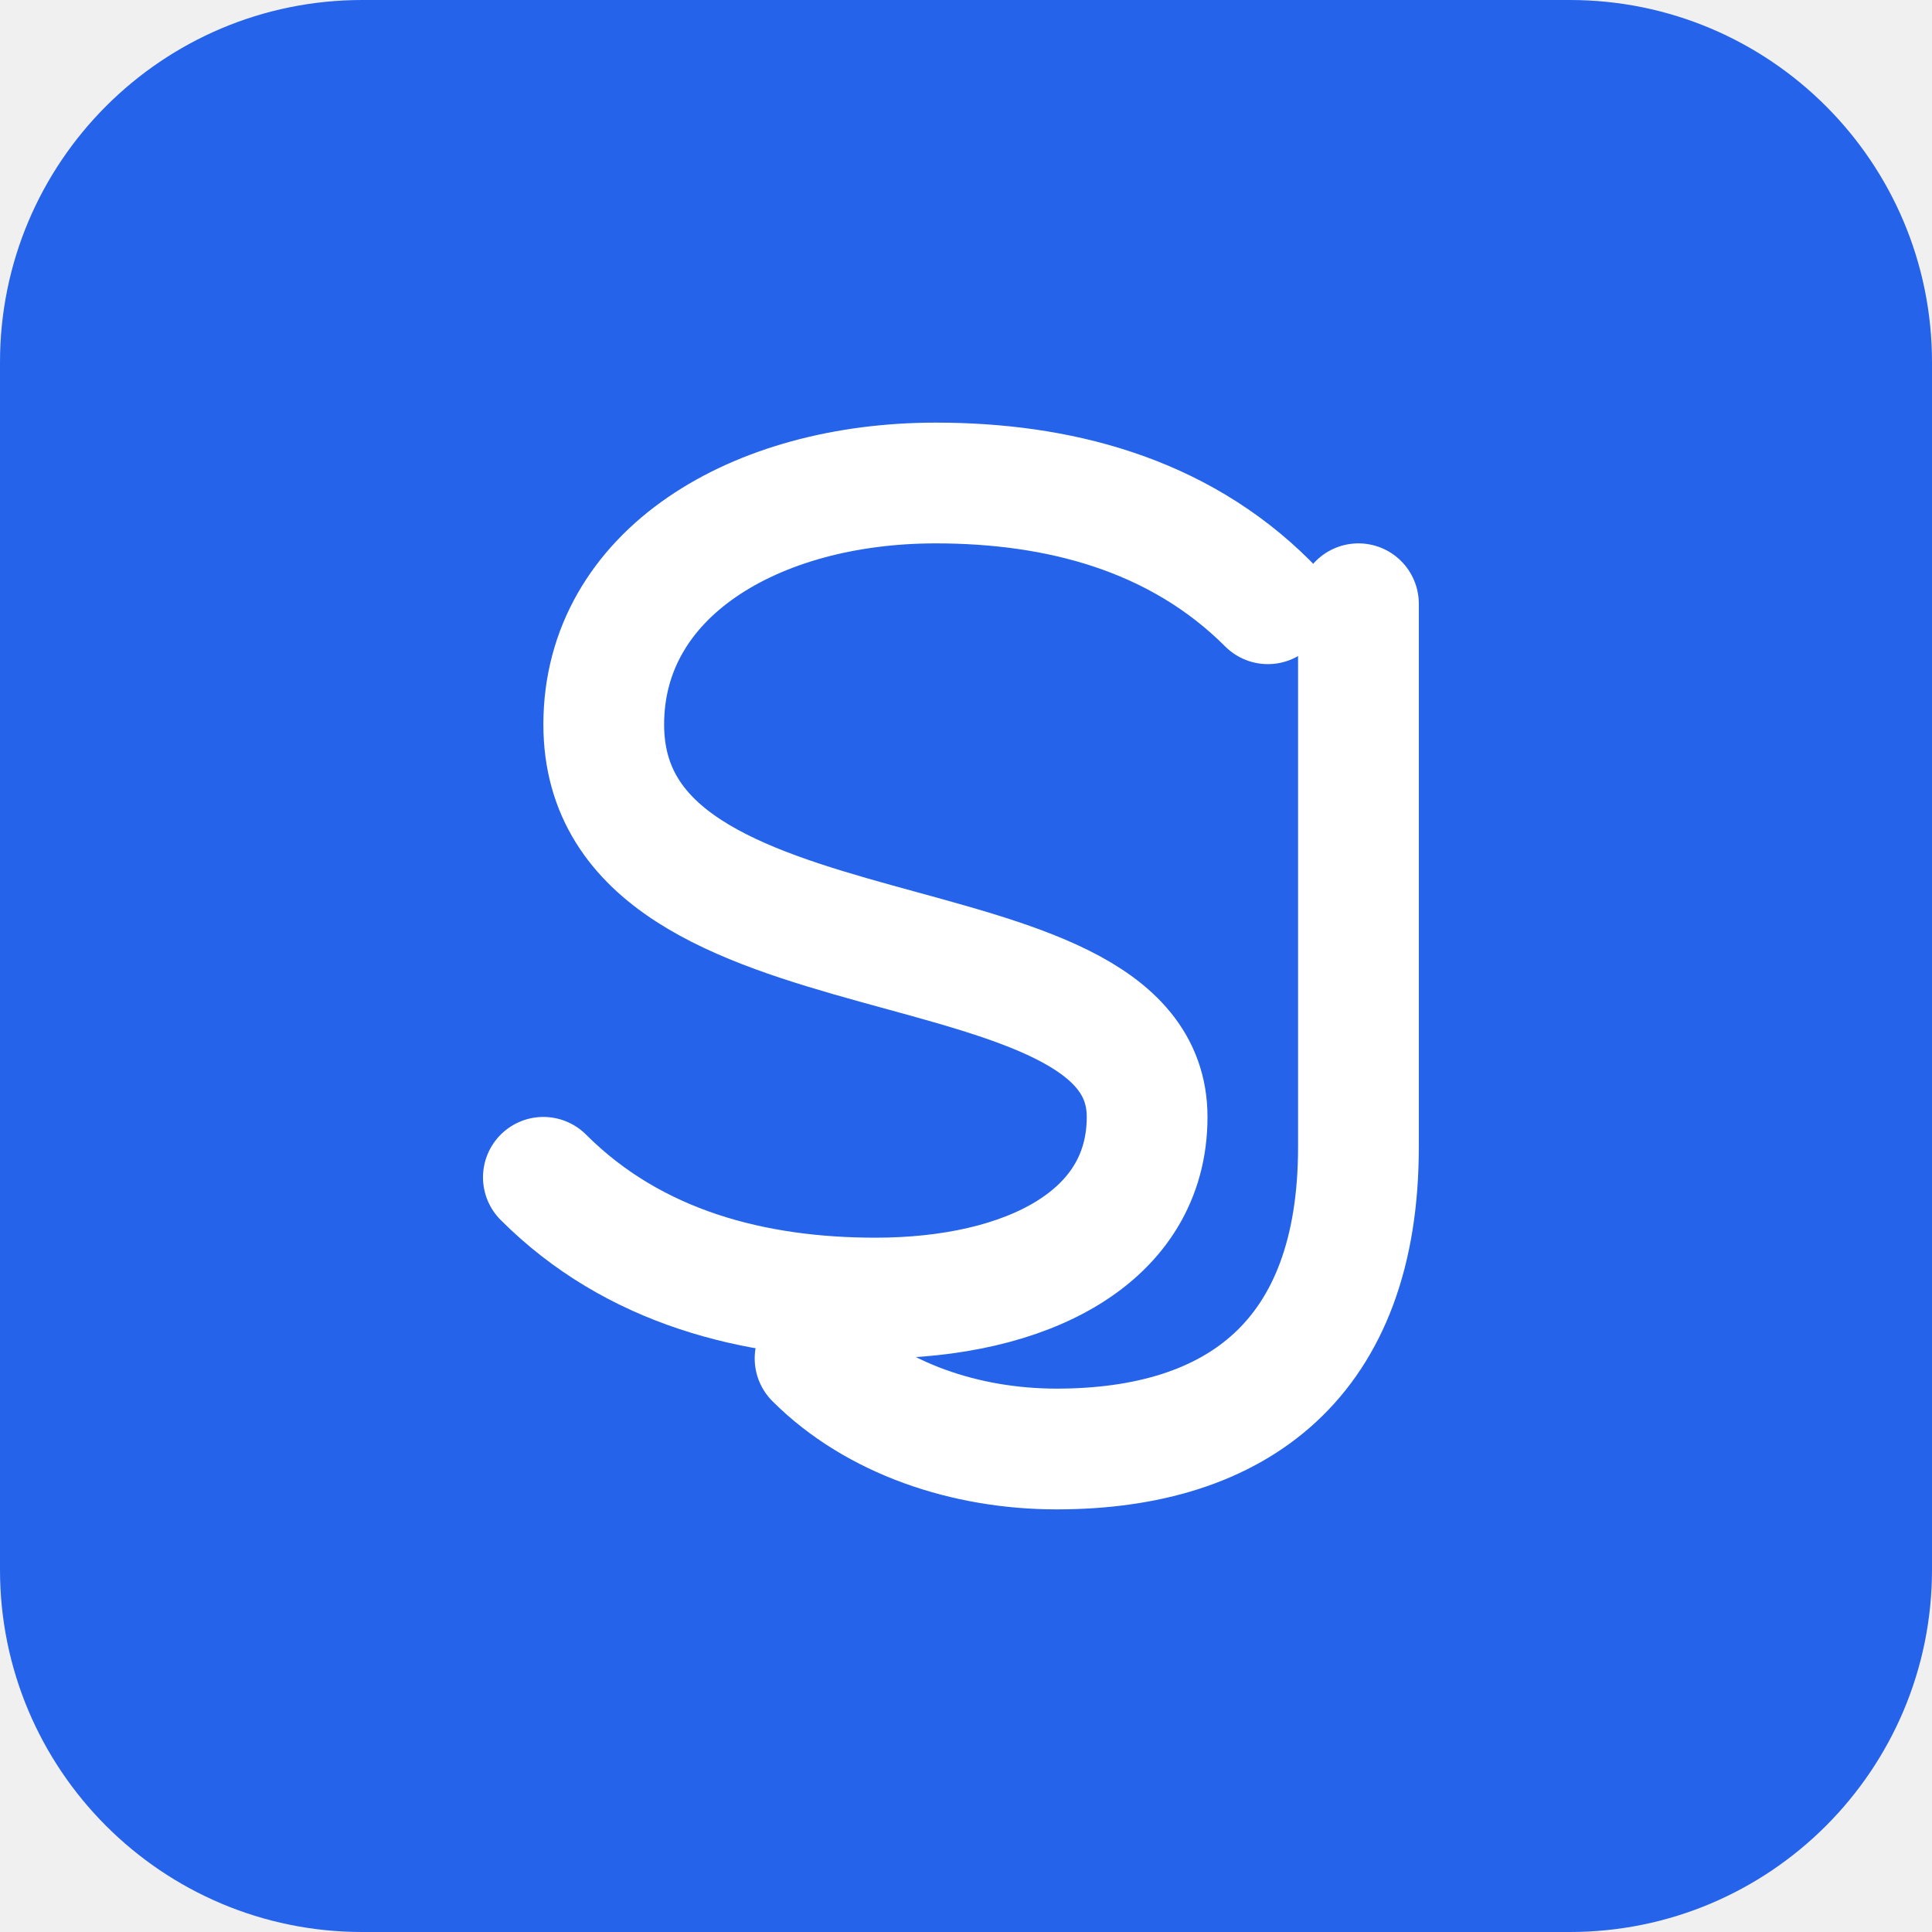
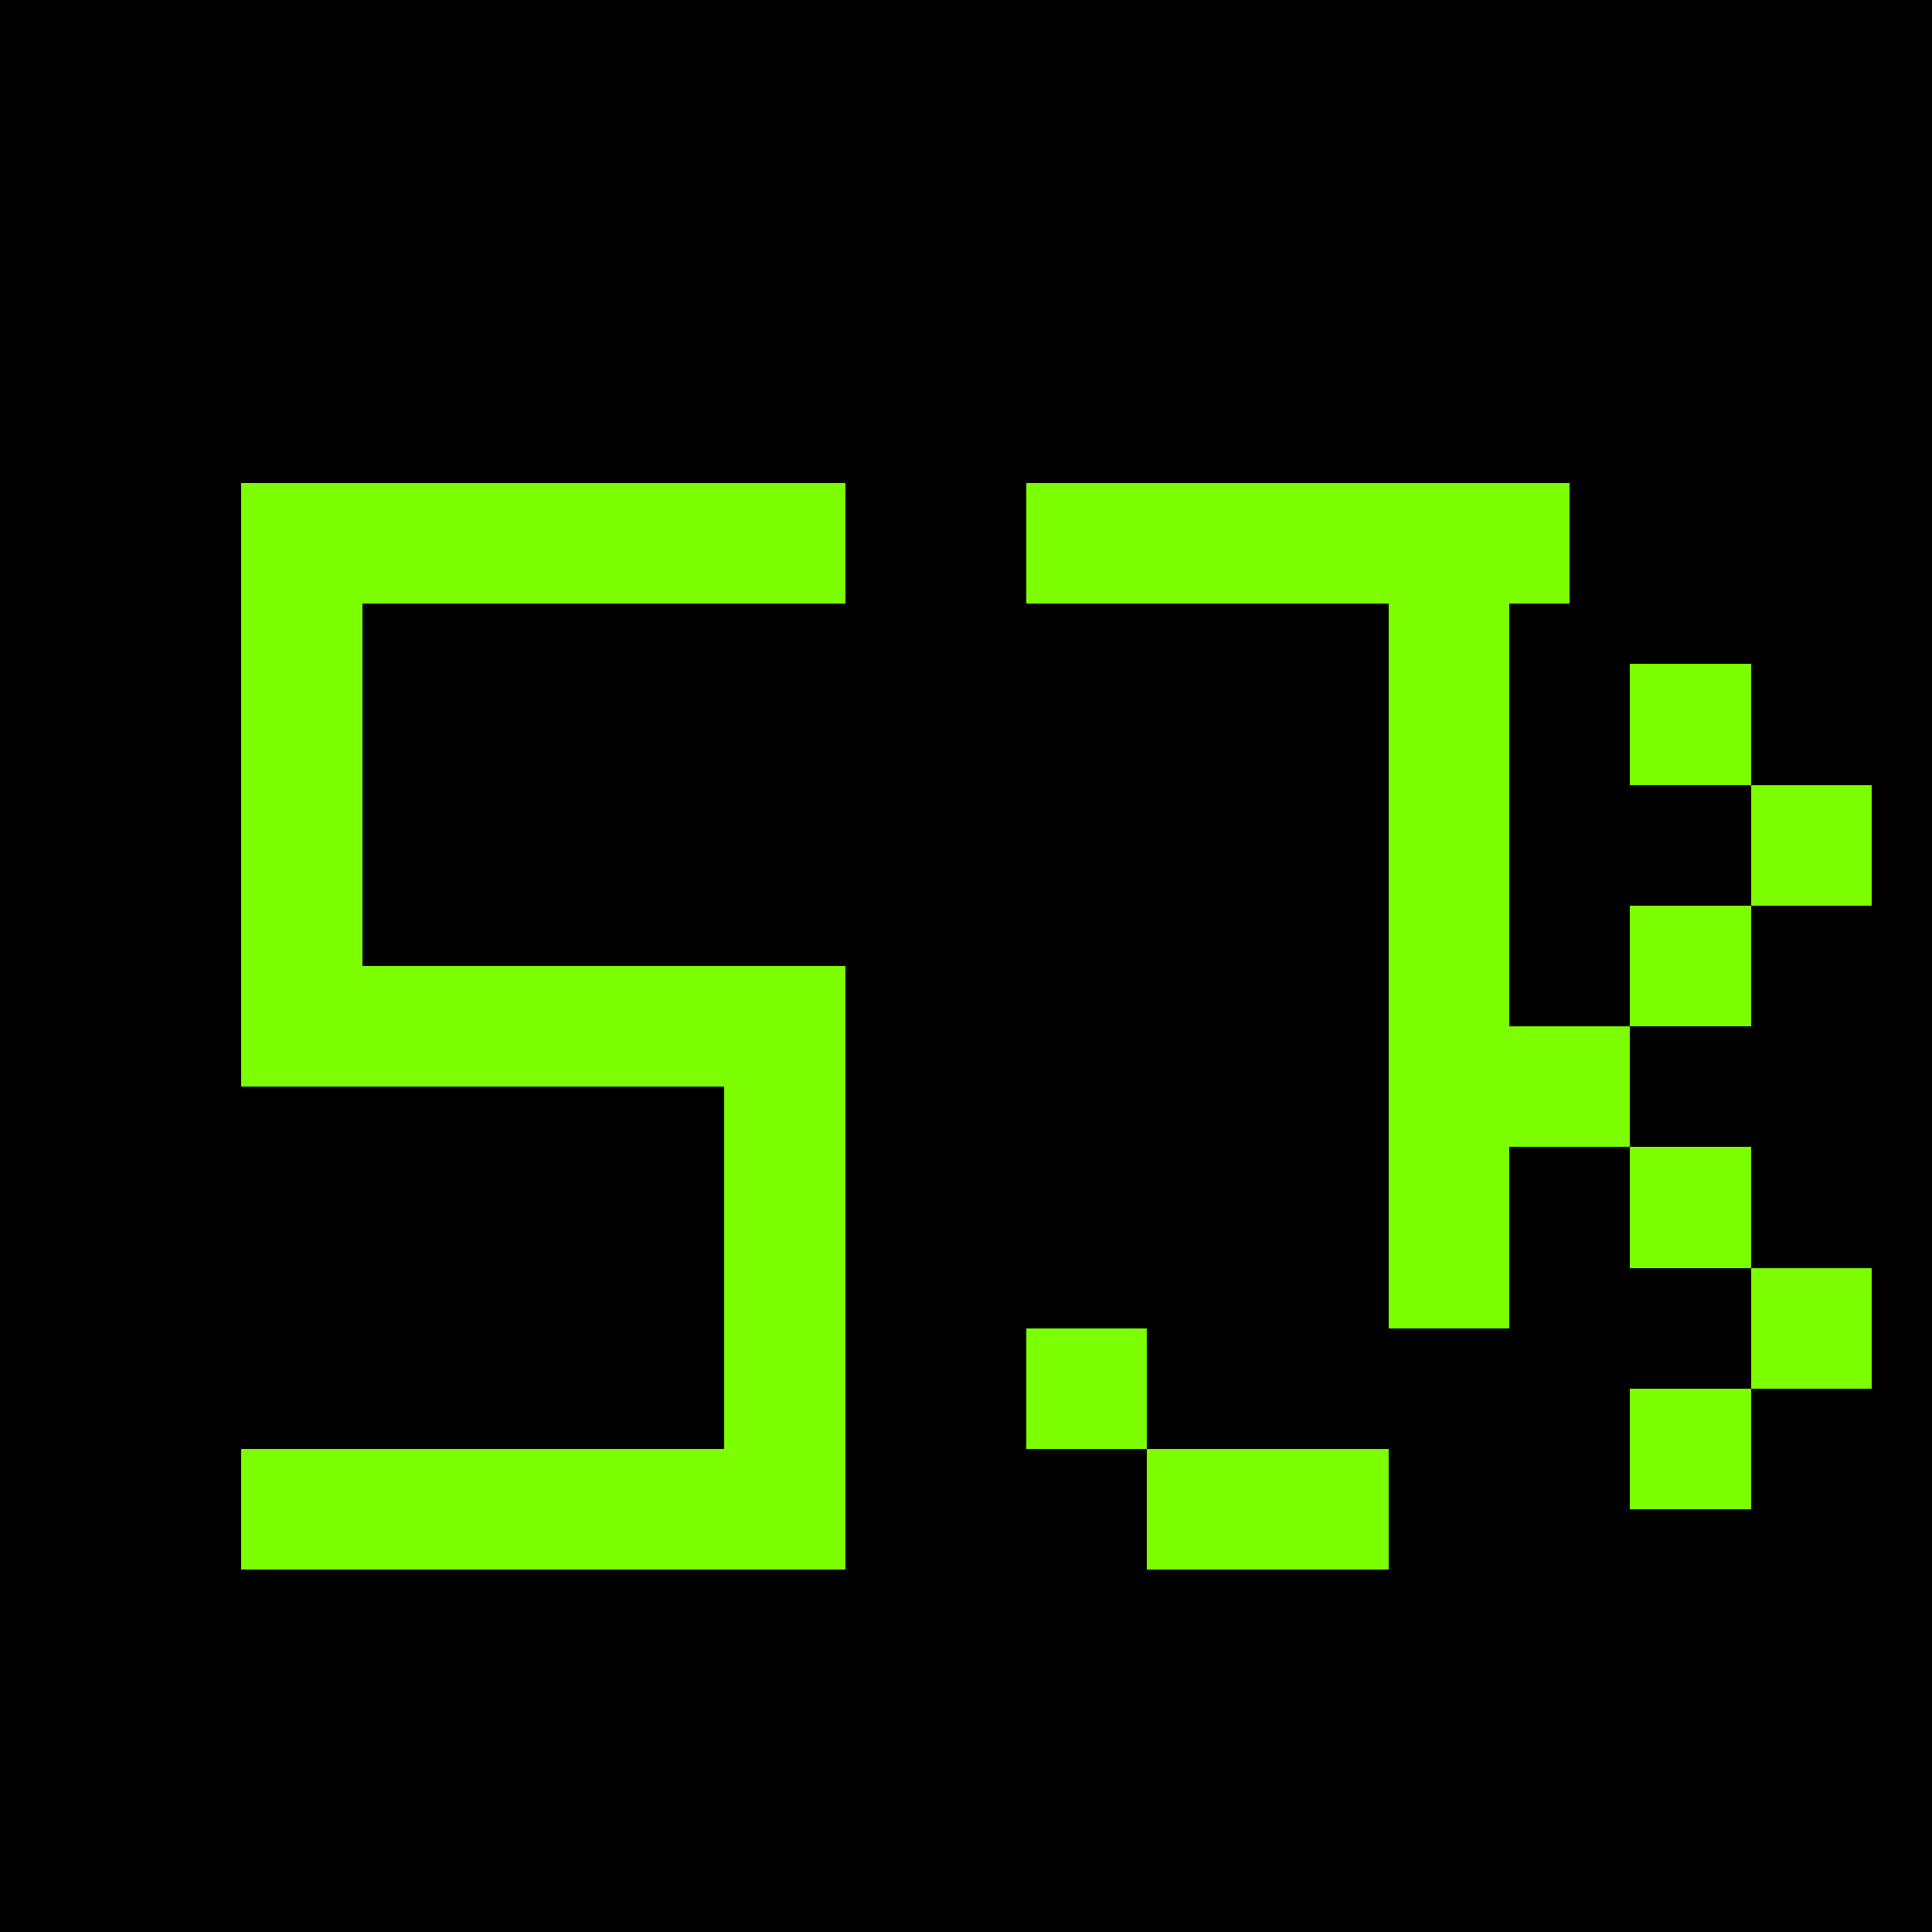
- <svg xmlns="http://www.w3.org/2000/svg" viewBox="0 0 64 64">
-   <rect width="64" height="64" rx="12" fill="#2563EB" />
-   <path d="M42 20c-3-3-7-4-11-4-6 0-11 3-11 8 0 9 18 6 18 13 0 4-4 6-9 6-4 0-8-1-11-4" stroke="white" stroke-width="4" fill="none" stroke-linecap="round" stroke-linejoin="round" />
-   <path d="M45 20v18c0 7-4 10-10 10-3 0-6-1-8-3" stroke="white" stroke-width="4" fill="none" stroke-linecap="round" stroke-linejoin="round" />
+ <svg xmlns="http://www.w3.org/2000/svg" viewBox="0 0 64 64" shape-rendering="crispEdges">
+   <rect width="64" height="64" fill="#000000" />
+   <g fill="#7cff00">
+     <rect x="8" y="16" width="20" height="4" />
+     <rect x="8" y="20" width="4" height="12" />
+     <rect x="8" y="32" width="20" height="4" />
+     <rect x="24" y="36" width="4" height="12" />
+     <rect x="8" y="48" width="20" height="4" />
+     <rect x="34" y="16" width="18" height="4" />
+     <rect x="46" y="20" width="4" height="24" />
+     <rect x="34" y="44" width="4" height="4" />
+     <rect x="38" y="48" width="8" height="4" />
+     <rect x="54" y="22" width="4" height="4" />
+     <rect x="58" y="26" width="4" height="4" />
+     <rect x="54" y="30" width="4" height="4" />
+     <rect x="50" y="34" width="4" height="4" />
+     <rect x="54" y="38" width="4" height="4" />
+     <rect x="58" y="42" width="4" height="4" />
+     <rect x="54" y="46" width="4" height="4" />
+   </g>
</svg>
